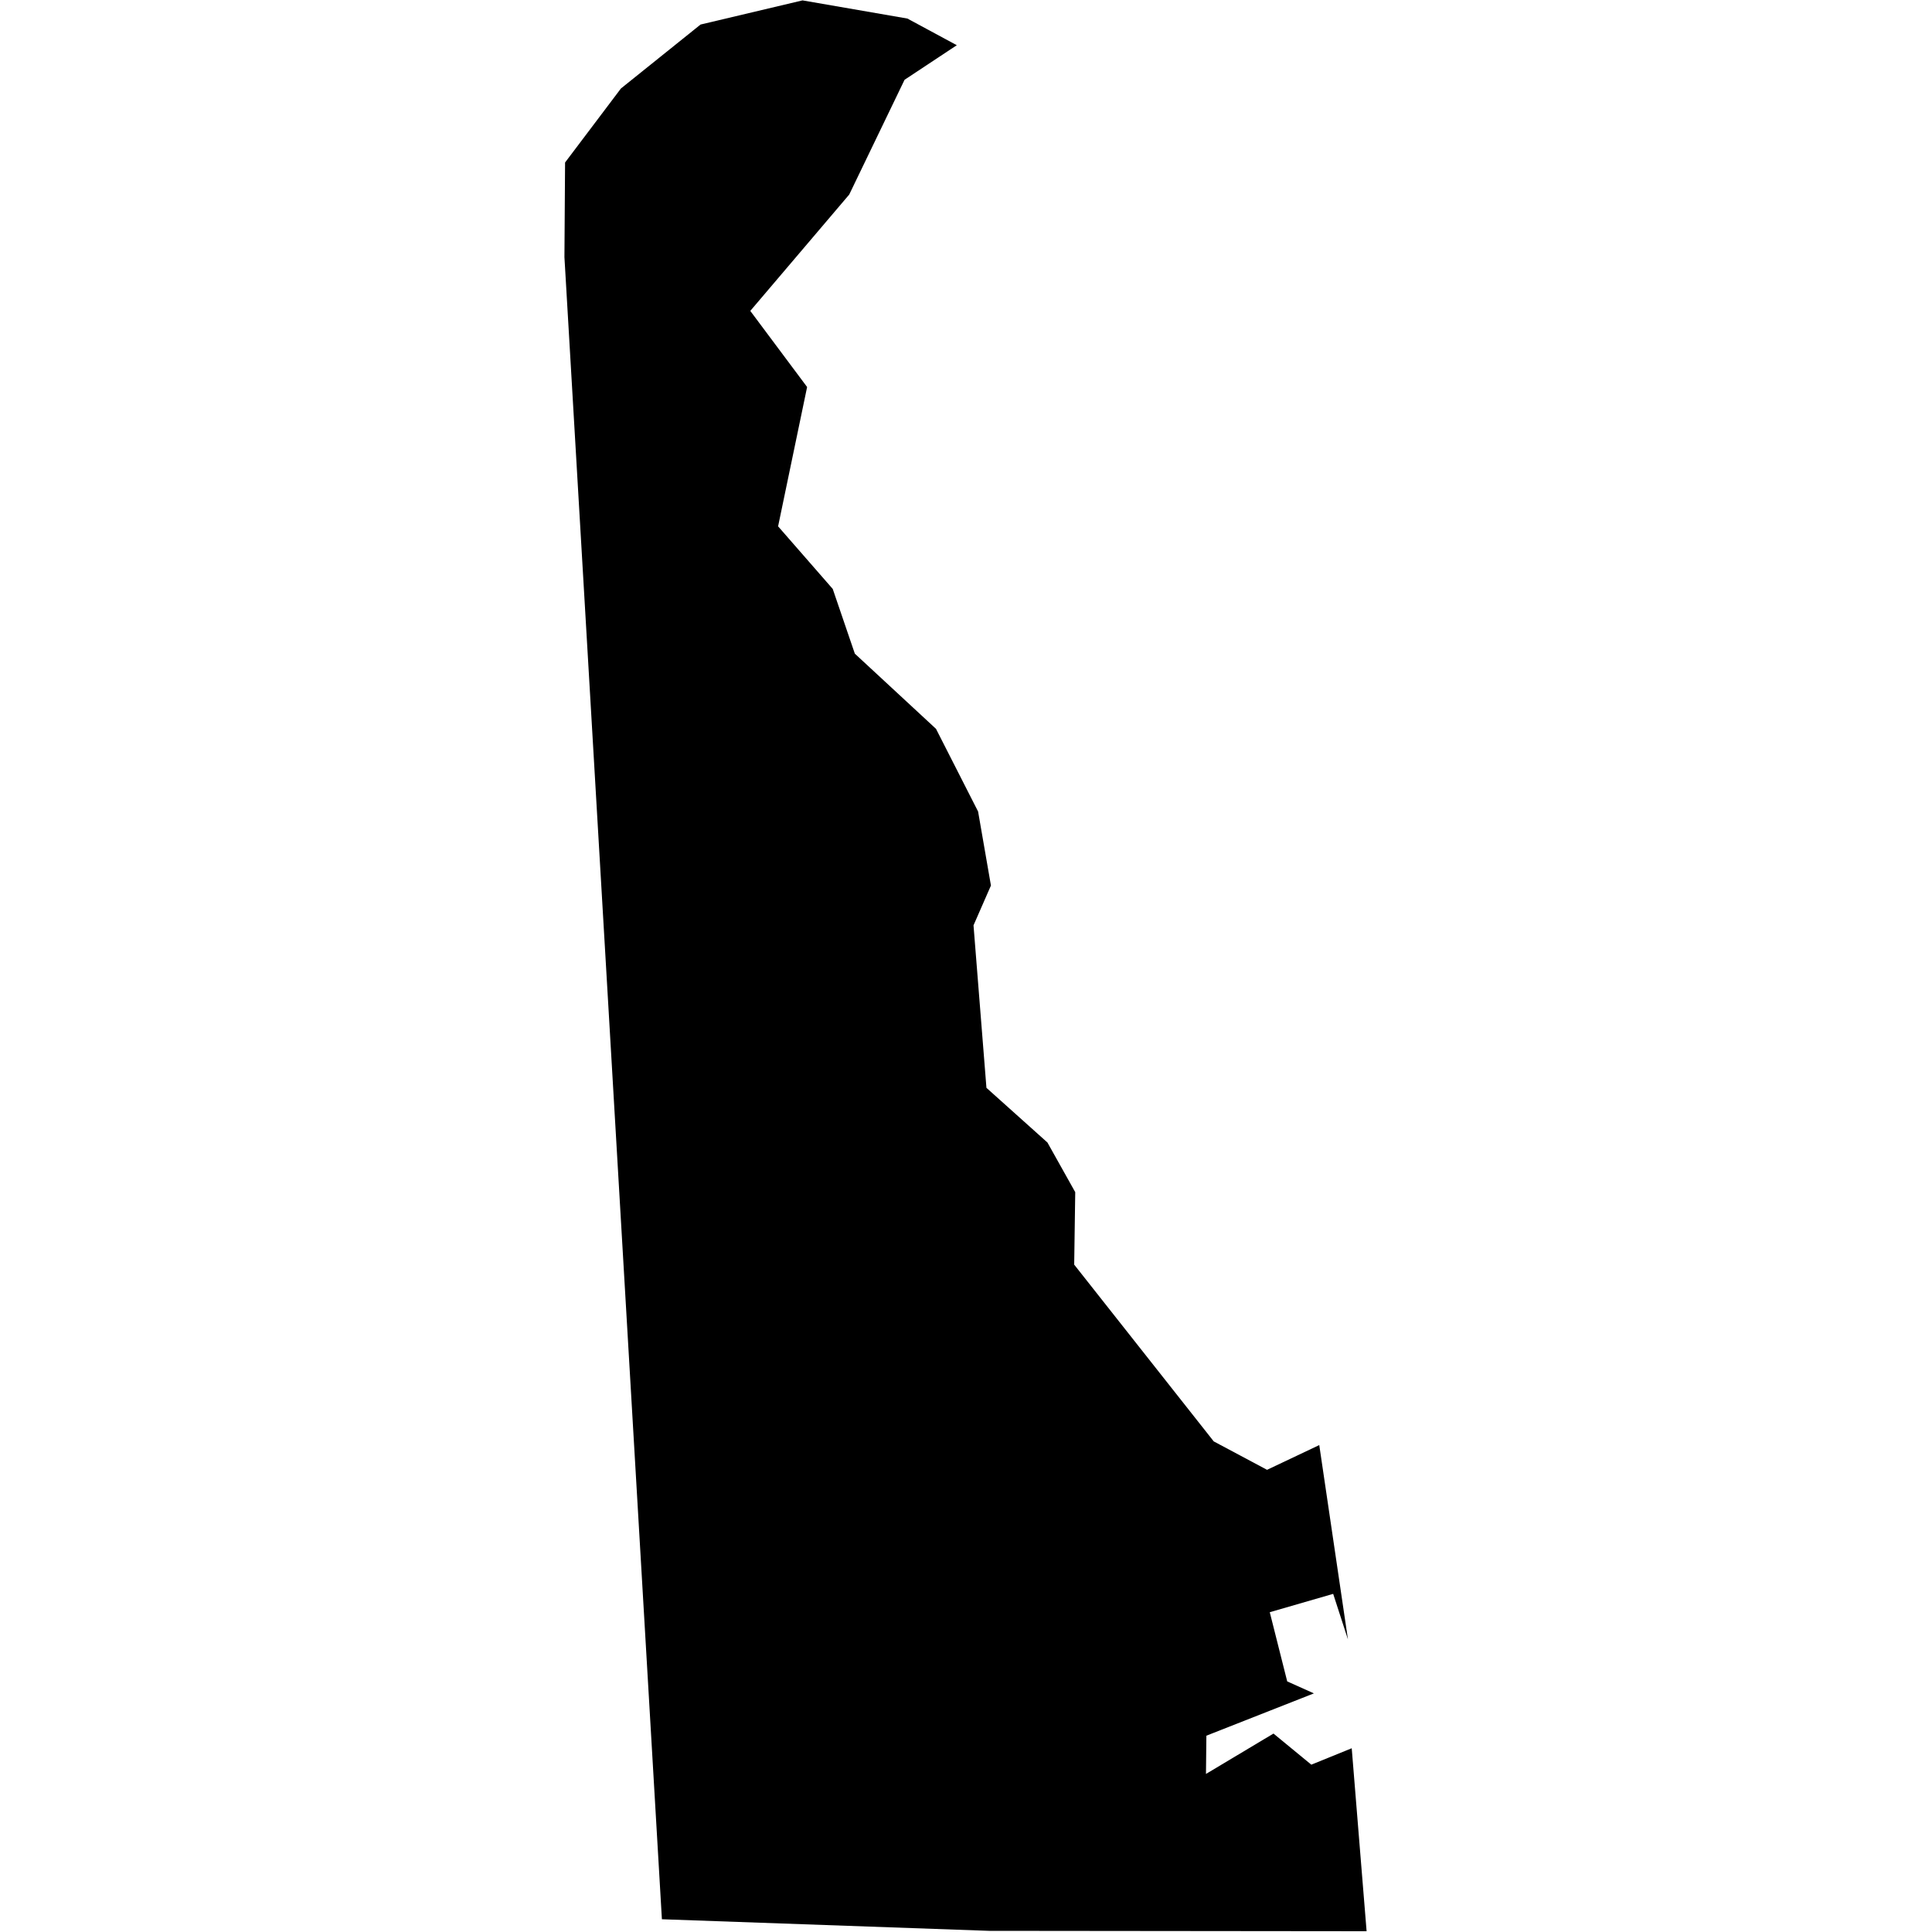
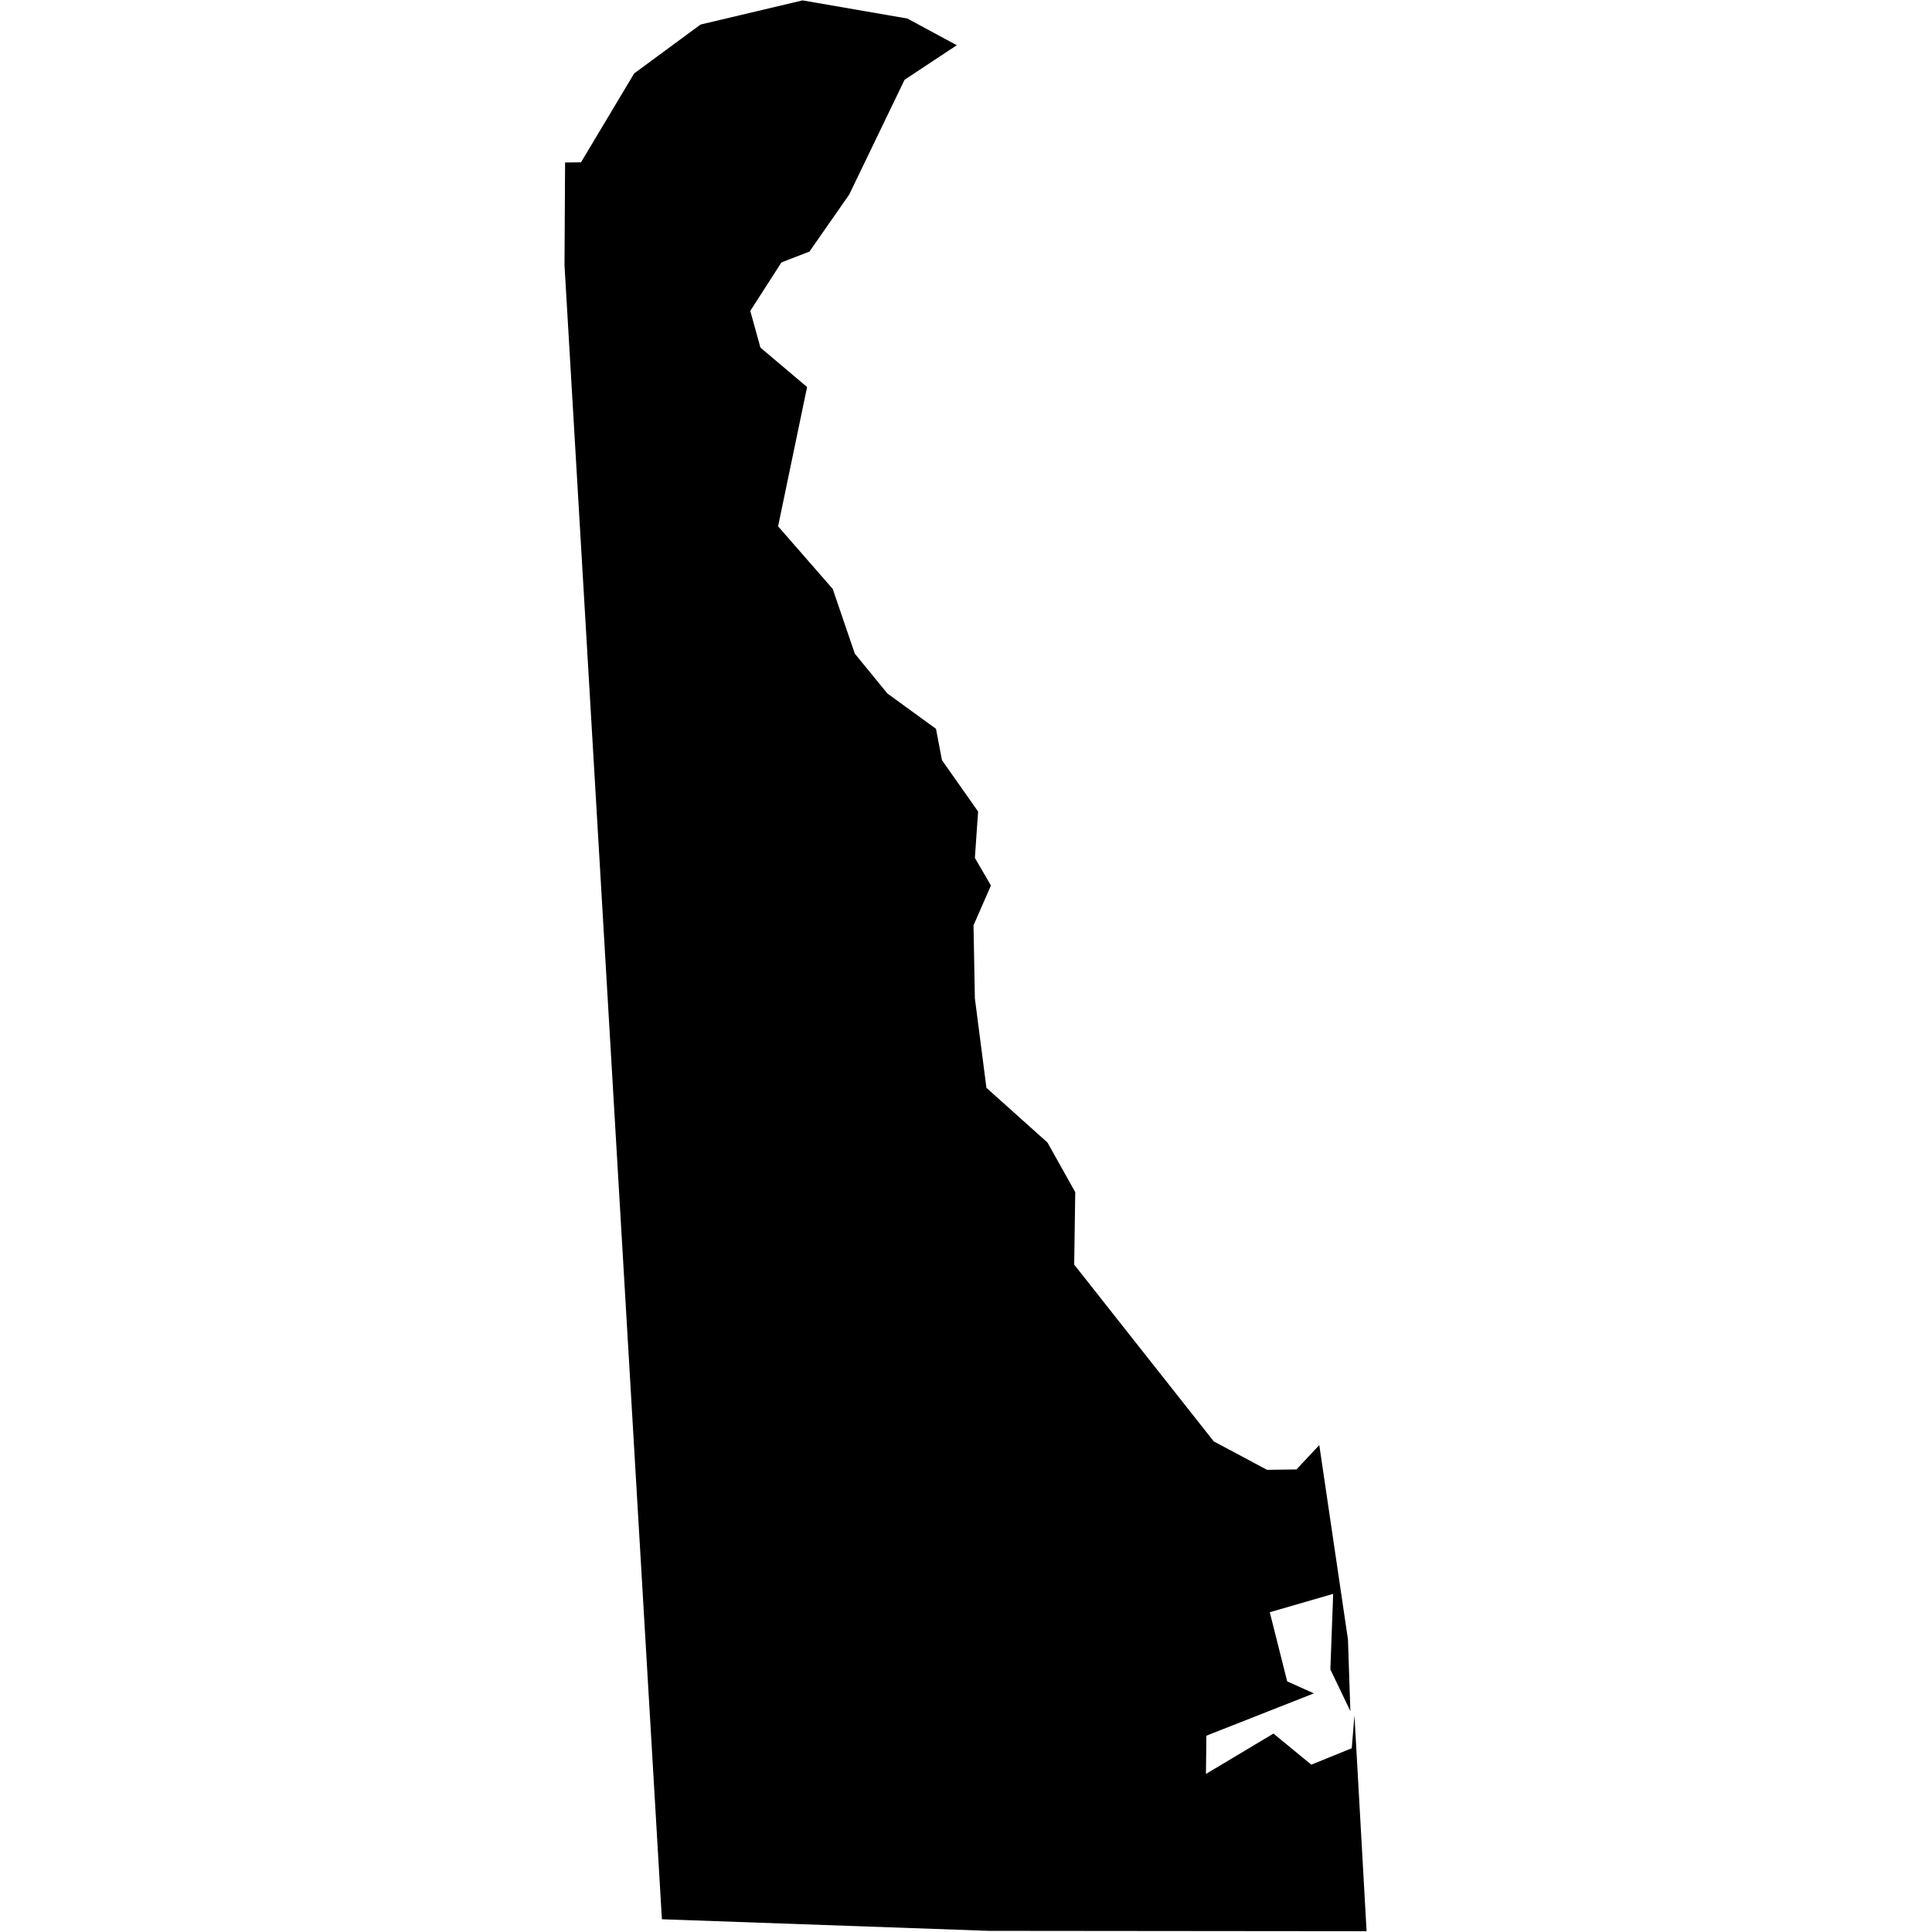
- <svg xmlns="http://www.w3.org/2000/svg" version="1.1" width="100" height="100" viewBox="0 0 100 100">
-   <path d="M41.538,0.02L46.966,0.96L49.524,2.34L46.82,4.13L43.955,10.071L38.835,16.092L41.776,20.032L40.274,27.243L43.102,30.483L44.246,33.833L48.447,37.724L50.626,42.004L51.291,45.835L50.389,47.895L51.058,56.306L54.215,59.136L55.654,61.706L55.6,65.457L62.824,74.607L65.582,76.078L68.285,74.797L69.77,84.858L69.005,82.498L65.723,83.448L66.626,87.029L68.007,87.649L62.442,89.839L62.421,91.819L65.915,89.729L67.873,91.339L69.965,90.489L70.735,99.96L51.192,99.94L34.26,99.34L29.215,13.311L29.248,8.411L32.139,4.58L36.261,1.27Z" />
+ <svg xmlns="http://www.w3.org/2000/svg" version="1.1" width="100" height="100" viewBox="0 0 64 64">
+   <path d="M26.585,0.013L30.058,0.614L31.695,1.498L29.965,2.643L28.131,6.445L26.814,8.334L25.887,8.692L24.854,10.299L25.19,11.515L26.736,12.82L25.775,17.435L27.585,19.509L28.317,21.653L29.395,22.972L31.006,24.143L31.203,25.18L32.401,26.883L32.294,28.419L32.826,29.334L32.249,30.653L32.294,33.072L32.677,36.036L34.698,37.847L35.619,39.492L35.584,41.892L40.208,47.749L41.972,48.69L42.947,48.677L43.703,47.87L44.653,54.309L44.733,56.684L44.07,55.302L44.163,52.799L42.063,53.407L42.64,55.698L43.524,56.095L39.963,57.497L39.949,58.764L42.185,57.427L43.439,58.457L44.778,57.913L44.868,56.825L45.27,63.974L32.763,63.962L21.926,63.578L18.7,8.788L18.719,5.383L19.246,5.377L21.008,2.432L23.207,0.813Z" />
</svg>
